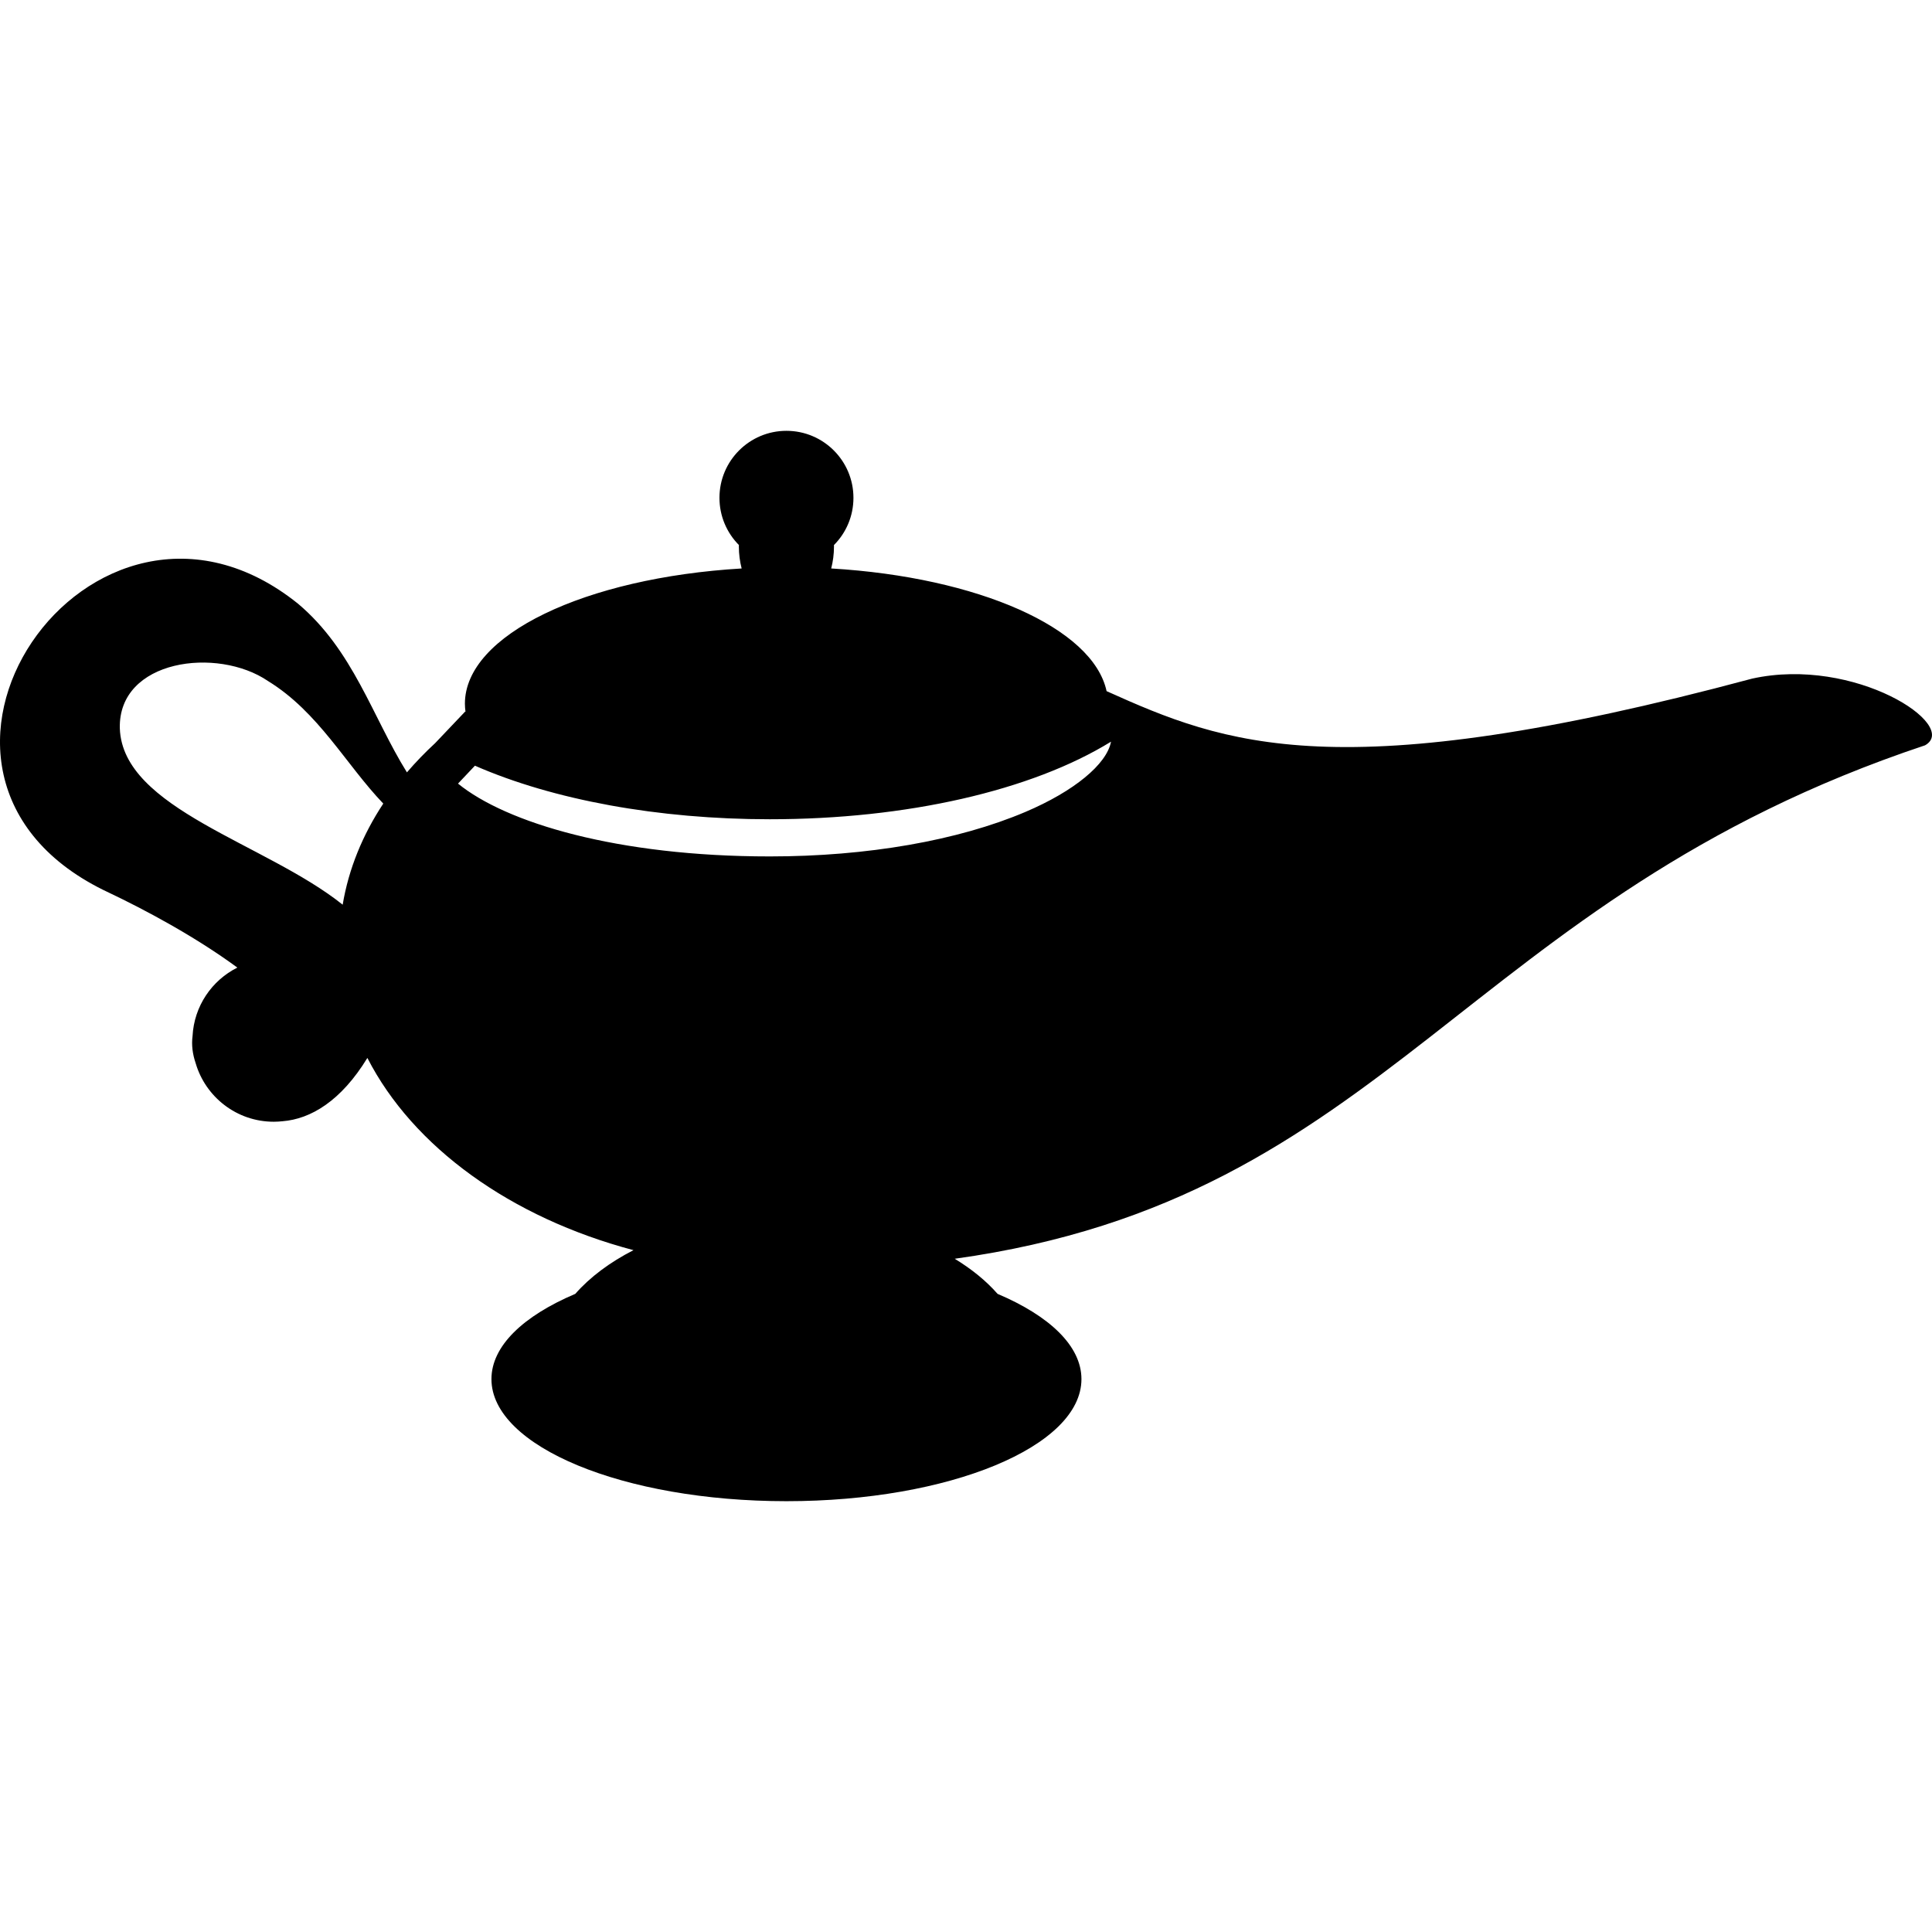
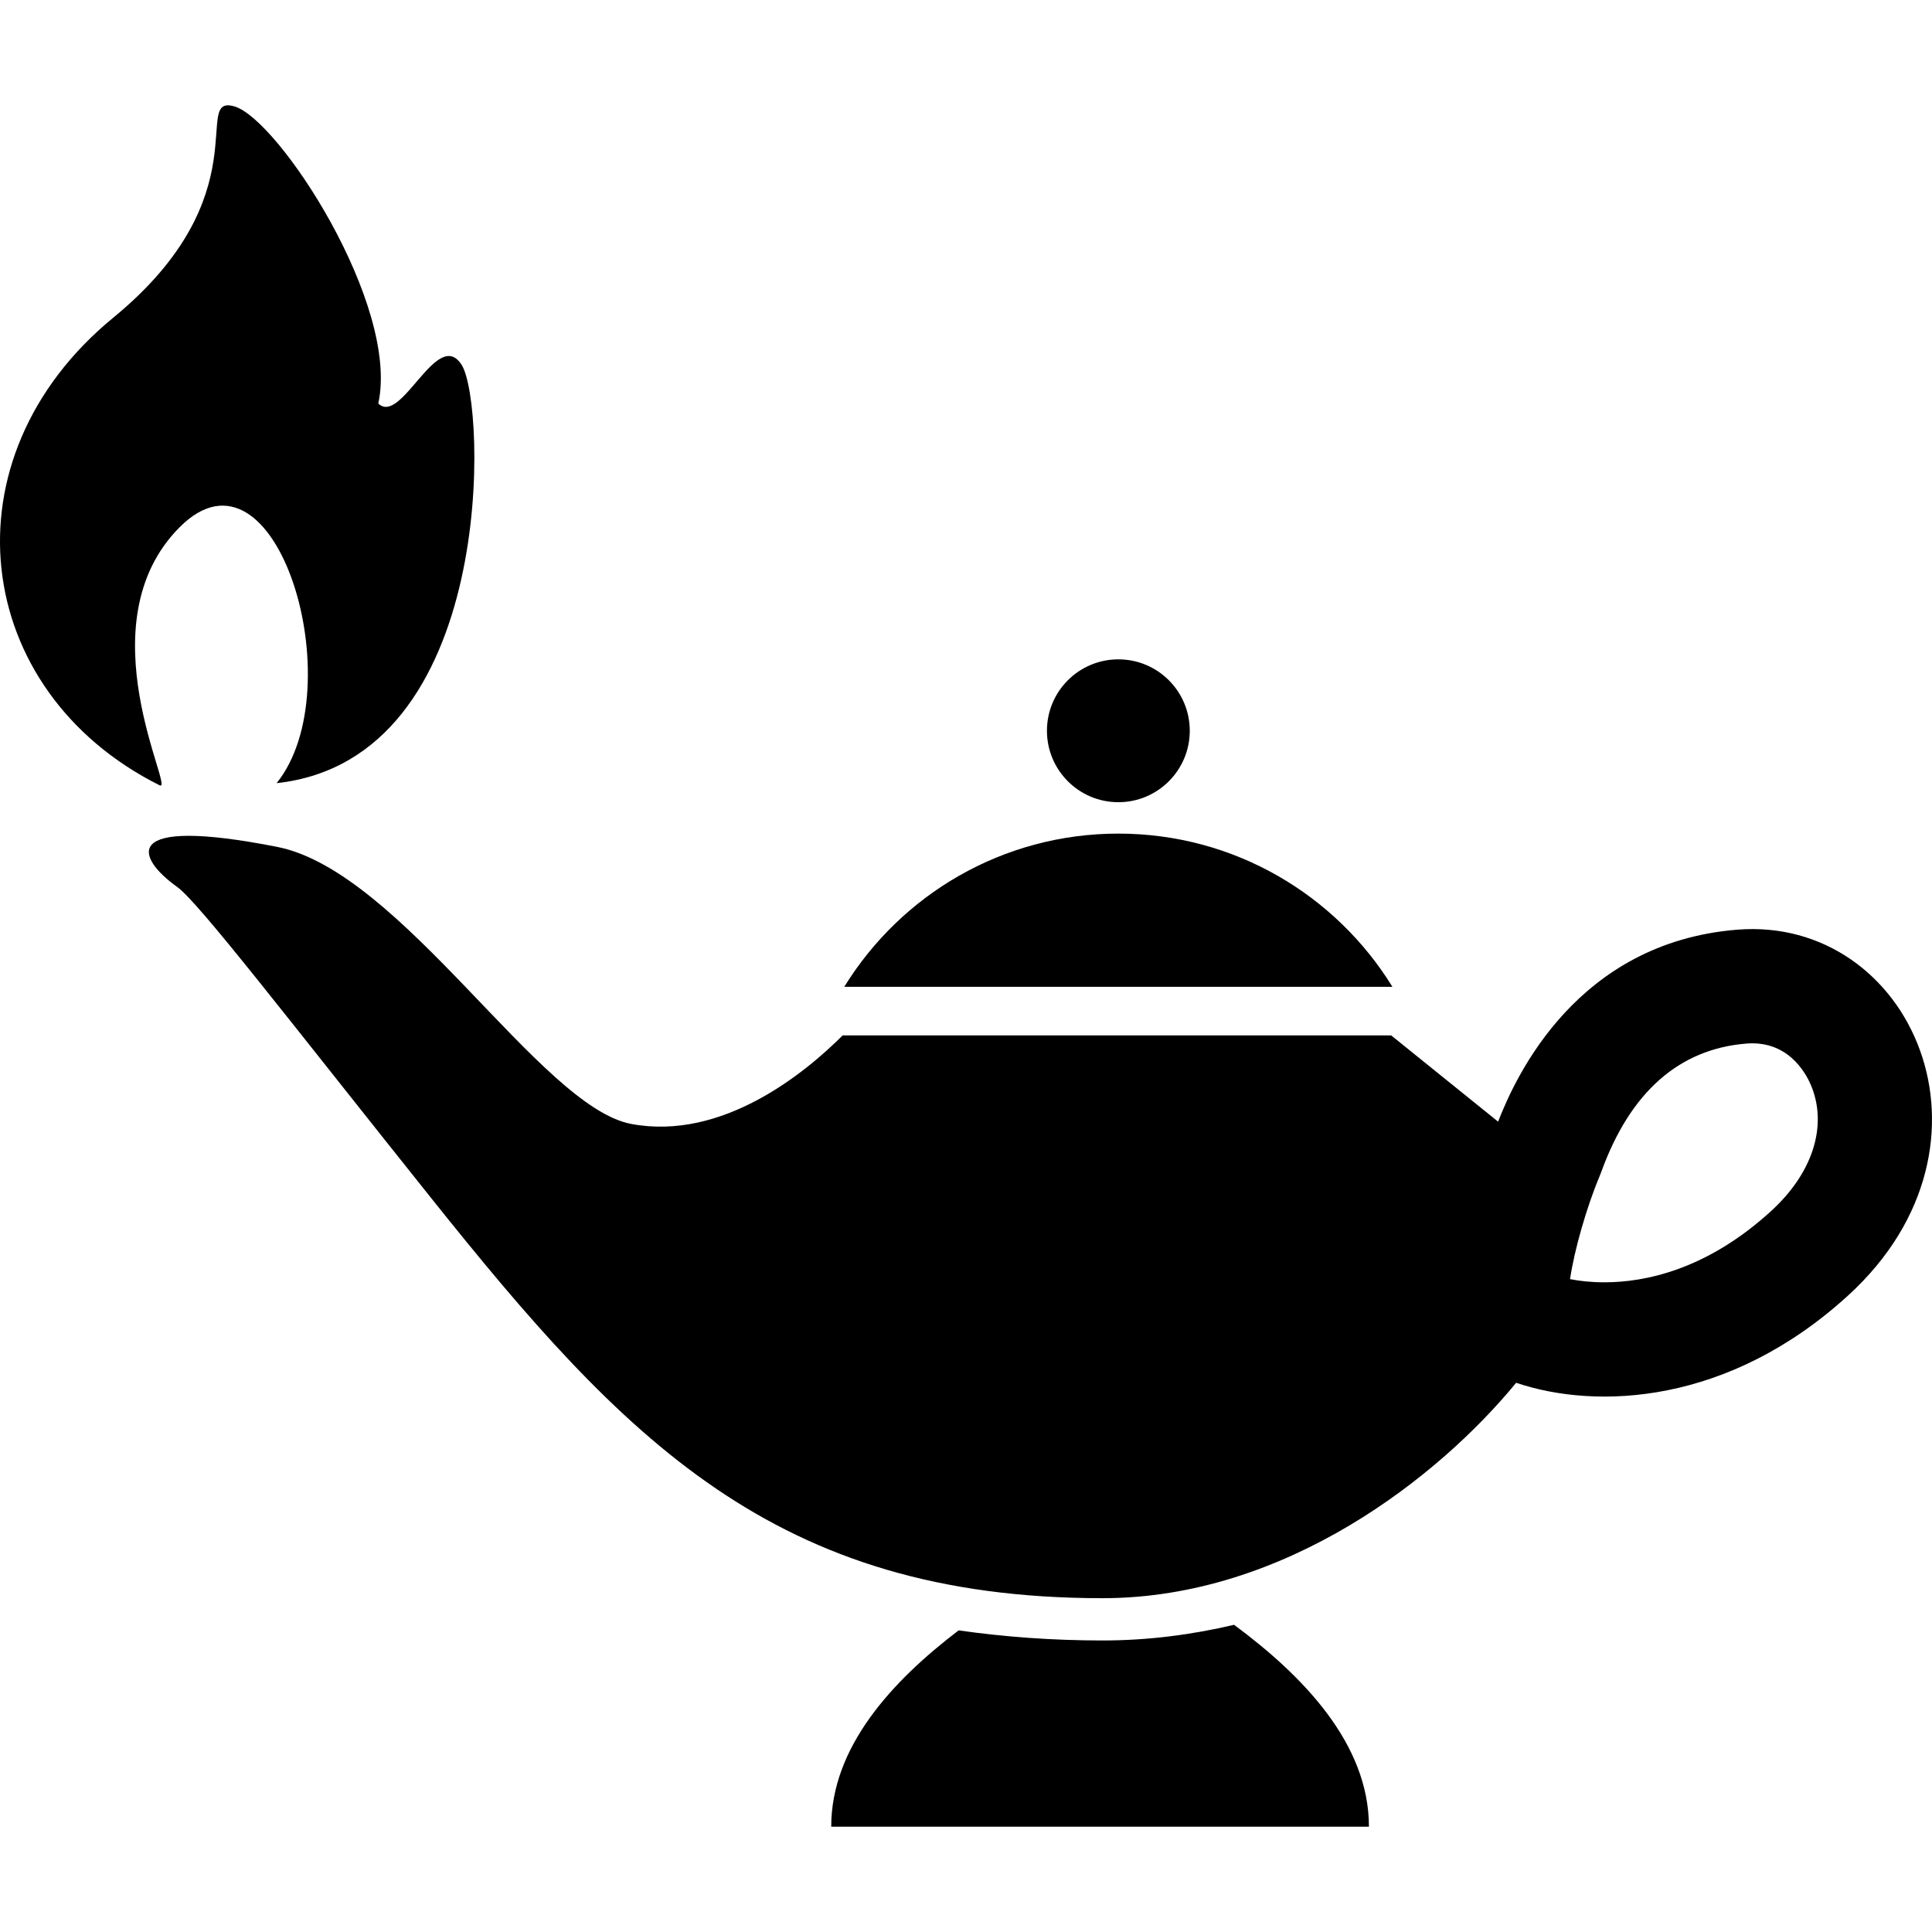
- <svg xmlns="http://www.w3.org/2000/svg" fill="#000000" height="800px" width="800px" version="1.1" id="Capa_1" viewBox="0 0 400.461 400.461" xml:space="preserve">
-   <path d="M363.183,140.661c-85.913,23.041-109.339,13.599-133.812,2.597c-2.822-13.106-26.66-23.626-57.081-25.428  c0.367-1.429,0.577-2.961,0.577-4.564c0-0.096-0.009-0.188-0.01-0.284c2.499-2.512,4.043-5.972,4.043-9.795  c0-7.667-6.219-13.887-13.893-13.887c-7.664,0-13.879,6.22-13.879,13.887c0,3.818,1.541,7.275,4.032,9.787  c-0.001,0.098-0.011,0.194-0.011,0.293c0,1.604,0.211,3.135,0.578,4.564c-32.412,1.92-57.363,13.739-57.363,28.038  c0,0.558,0.048,1.111,0.123,1.661c-0.024-0.013-0.05-0.025-0.074-0.038c0,0-2.876,3.007-6.214,6.542  c-2.099,1.937-4.05,3.962-5.852,6.062c-7.141-11.477-11.122-25.315-22.562-34.951C19,90.727-29.463,160.778,22.603,185.041  c7.399,3.521,17.728,9.009,26.595,15.518c-5.281,2.648-8.967,7.977-9.287,14.206c-0.239,1.815,0,3.715,0.633,5.57  c2.037,7.03,8.512,12.176,16.196,12.176c0.622,0,1.234-0.039,1.838-0.104c5.806-0.467,12.106-4.17,17.57-13.123  c9.453,18.464,29.7,33.102,55.159,39.847c-4.895,2.508-9.012,5.576-12.062,9.058c-10.756,4.56-17.379,10.793-17.379,17.669  c0,13.976,27.375,25.305,61.141,25.305c33.779,0,61.152-11.329,61.152-25.305c0-6.876-6.633-13.109-17.385-17.669  c-2.36-2.697-5.374-5.14-8.88-7.275c90.357-12.563,105.183-74.425,201.134-106.432C406.32,150.355,384.445,135.98,363.183,140.661z   M71.029,187.523c-15.962-12.769-45.612-19.846-46.192-36.544c-0.368-14.304,20.224-16.983,30.73-9.805  c10.475,6.442,16.079,17.24,23.878,25.392C75.165,173.045,72.269,180.099,71.029,187.523z M212.551,168.292  c-14.002,5.949-32.82,9.226-52.986,9.226c-31.716,0-54.717-7.012-64.628-15.095c1.201-1.278,2.405-2.552,3.505-3.713  c16.218,7.102,38.017,11.103,61.124,11.103c28.398,0,54.262-5.942,70.704-16.069c0.005,0.003,0.01,0.004,0.016,0.007  C229.392,158.42,222.631,164.009,212.551,168.292z" />
+ <svg xmlns="http://www.w3.org/2000/svg" viewBox="0 0 512 512">
+   <style type="text/css">
+ 	.st0{fill:#000000;}
+ </style>
+   <g>
+     <path class="st0" d="M296.375,220.914c-30.714,0-57.626,16.242-72.64,40.606h145.273   C353.993,237.156,327.089,220.914,296.375,220.914z" />
+     <path class="st0" d="M296.375,212.592c10.452,0,18.924-8.48,18.924-18.933c0-10.452-8.472-18.925-18.924-18.925   c-10.453,0-18.924,8.473-18.924,18.925C277.45,204.112,285.922,212.592,296.375,212.592z" />
+     <path class="st0" d="M460.279,246.382c-42.244,3.459-58.478,38.526-63.266,50.866l-28.341-22.86H223.317   c-9.843,9.842-31.8,28.015-56.022,23.47c-24.23-4.537-60.784-66.934-93.88-73.434c-42.394-8.331-37.097,3.024-26.494,10.602   c5.807,4.153,29.335,34.908,67.376,82.516c51,63.826,90.846,105.995,177.908,105.995c48.552,0,89.309-32.344,109.587-57.083   c21.398,7.228,56.373,5.748,88.014-23.169C533.713,303.164,506.459,242.596,460.279,246.382z M469.378,320.926   c-17.094,15.624-33.471,18.9-44.199,18.9c-3.576,0-6.601-0.351-9.099-0.844c1.128-7.779,4.479-19.301,7.763-27.112   c0.192-0.46,0.376-0.927,0.542-1.388c7.654-21.055,20.562-32.46,38.368-33.922c0.552-0.042,1.094-0.066,1.629-0.066   c10.444,0,14.706,8.906,15.766,11.638C484.268,298.744,480.24,311,469.378,320.926z" />
+     <path class="st0" d="M327.038,430.589c-11.129,2.624-22.801,4.153-34.833,4.153c-13.344,0-26.052-0.952-38.159-2.674   c-17.621,13.41-33.763,30.898-33.763,52.02h71.245h71.253C362.782,462.18,345.412,444.174,327.038,430.589z" />
+     <path class="st0" d="M47.656,139.668c25.668-25.667,45.954,42.712,25.65,67.878c58.562-6.417,55.521-100.555,49.062-110.808   c-6.466-10.251-15.967,16.176-22.116,10.194c5.723-26.152-26.428-75.289-38.101-78.722c-11.68-3.443,7.462,23.486-32.109,55.954   c-45.486,37.323-37.665,98.984,12.266,123.95C46.587,210.253,21.989,165.335,47.656,139.668z" />
+   </g>
</svg>
